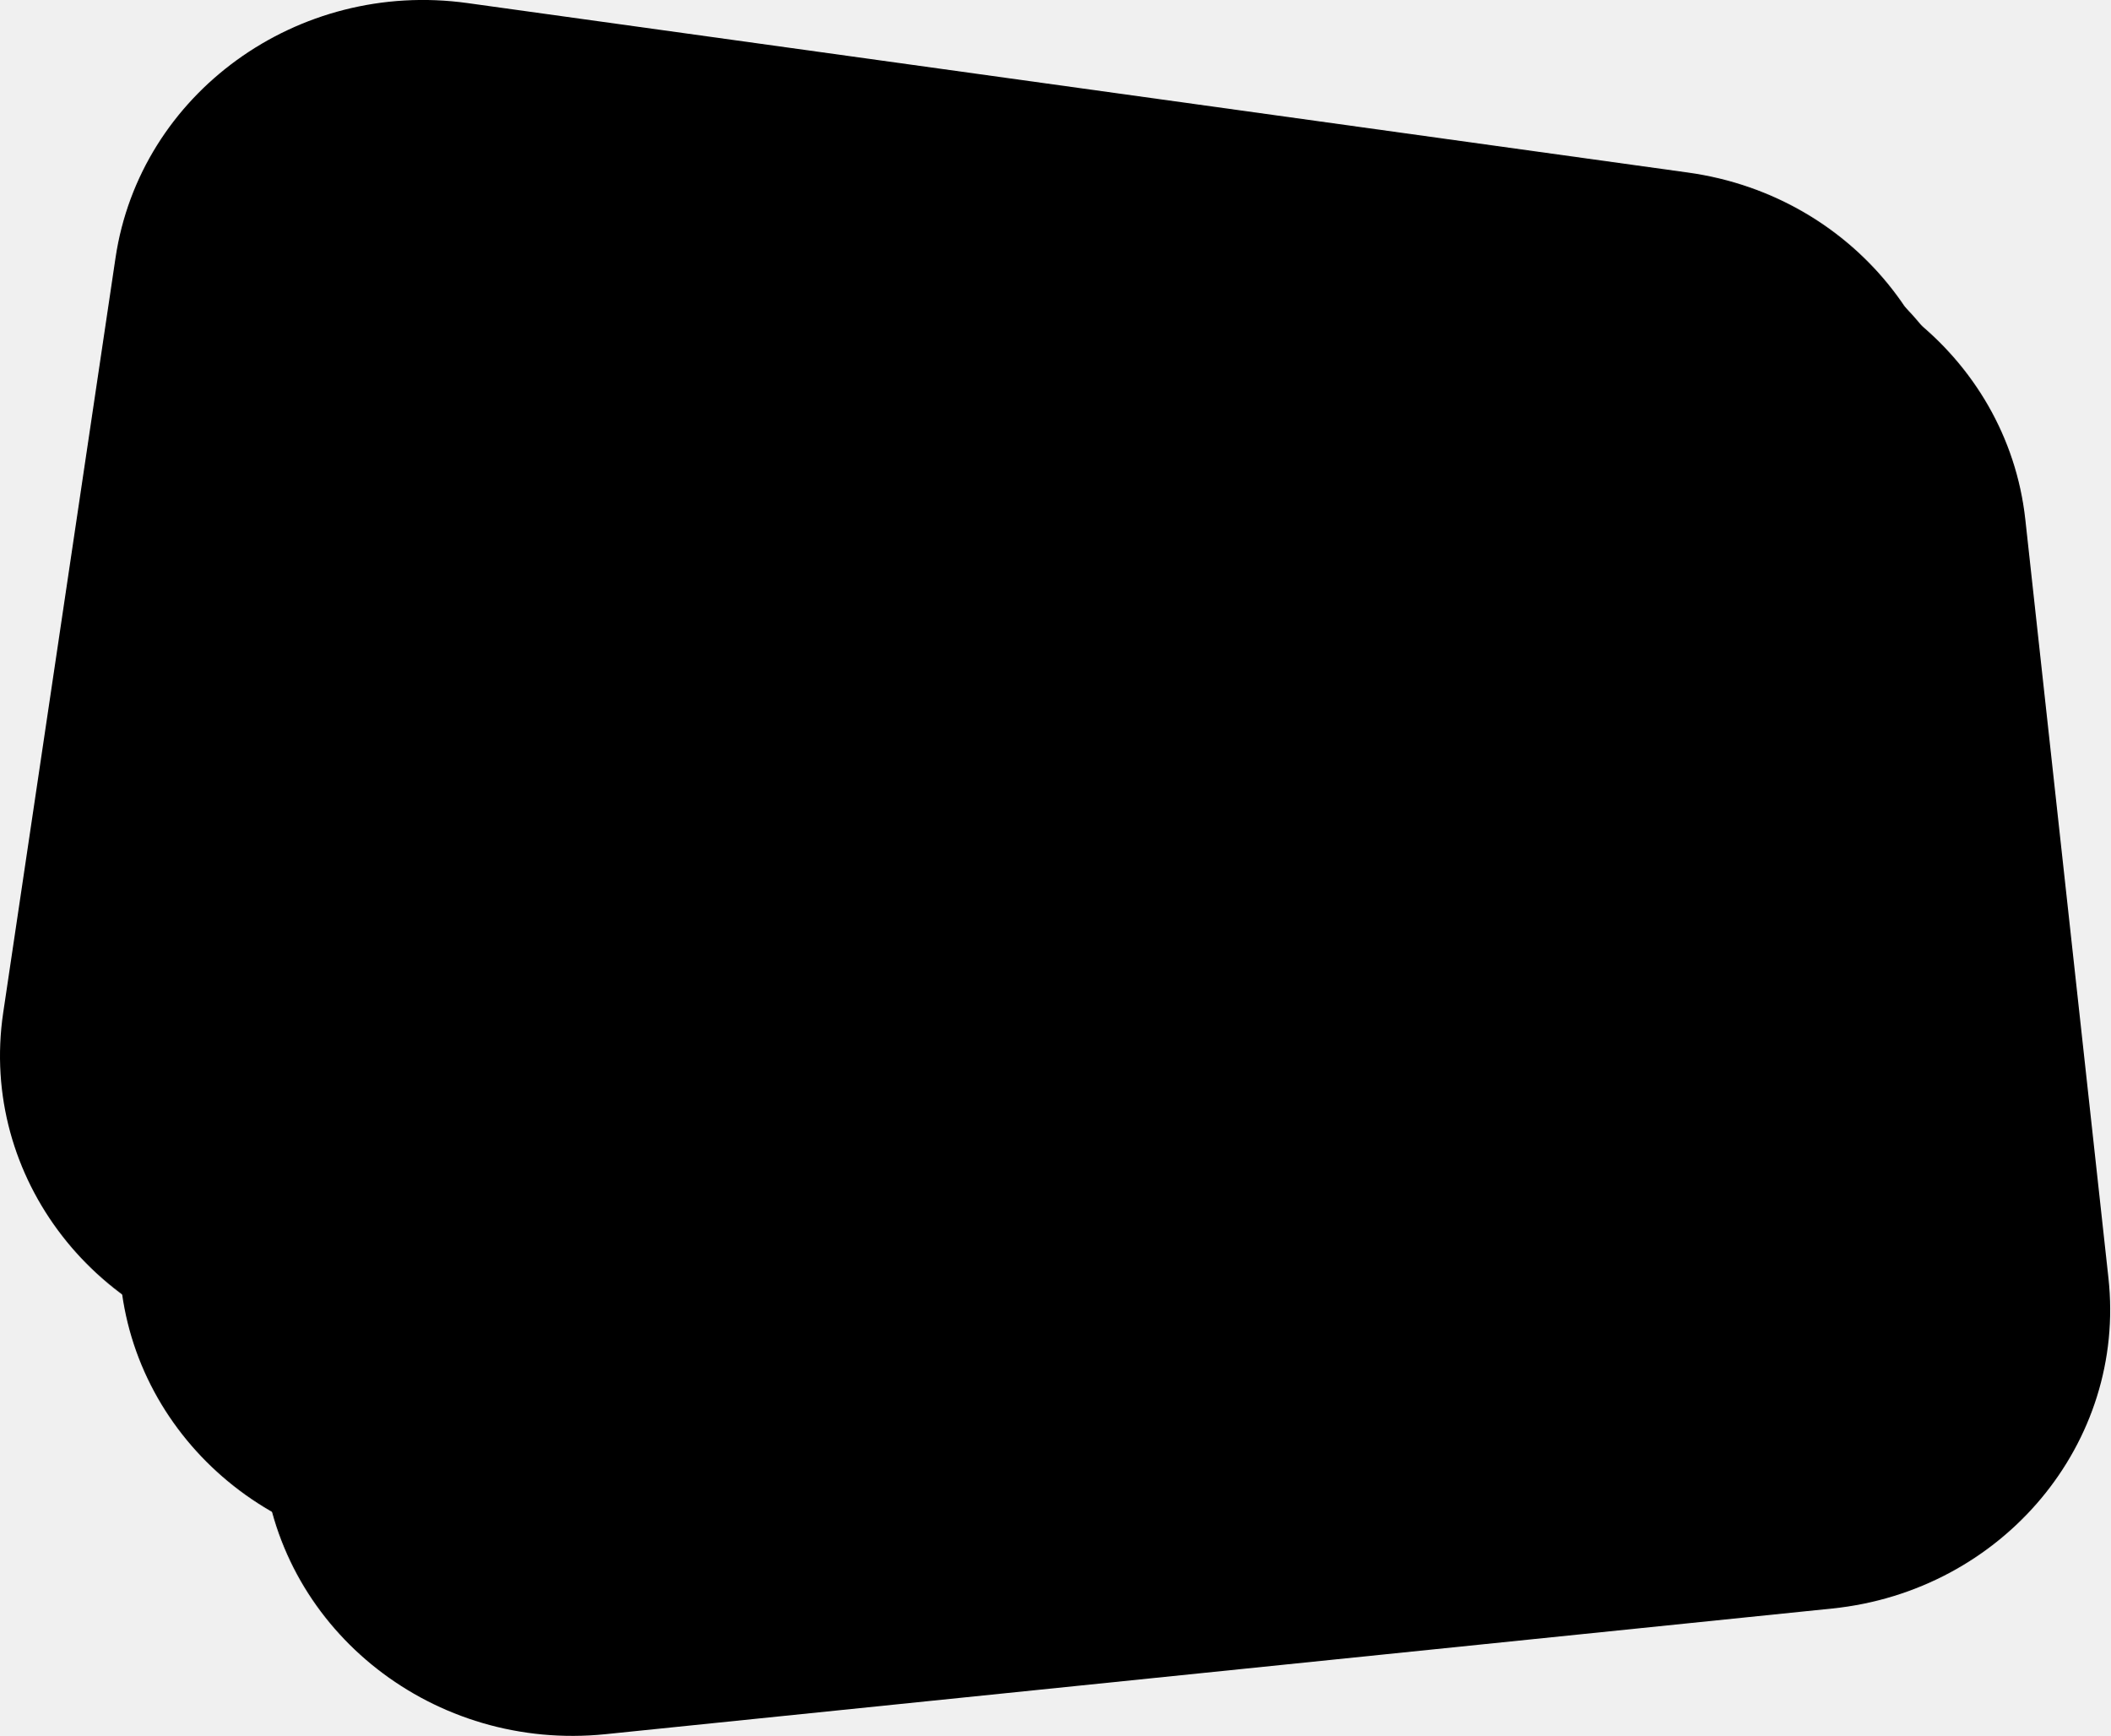
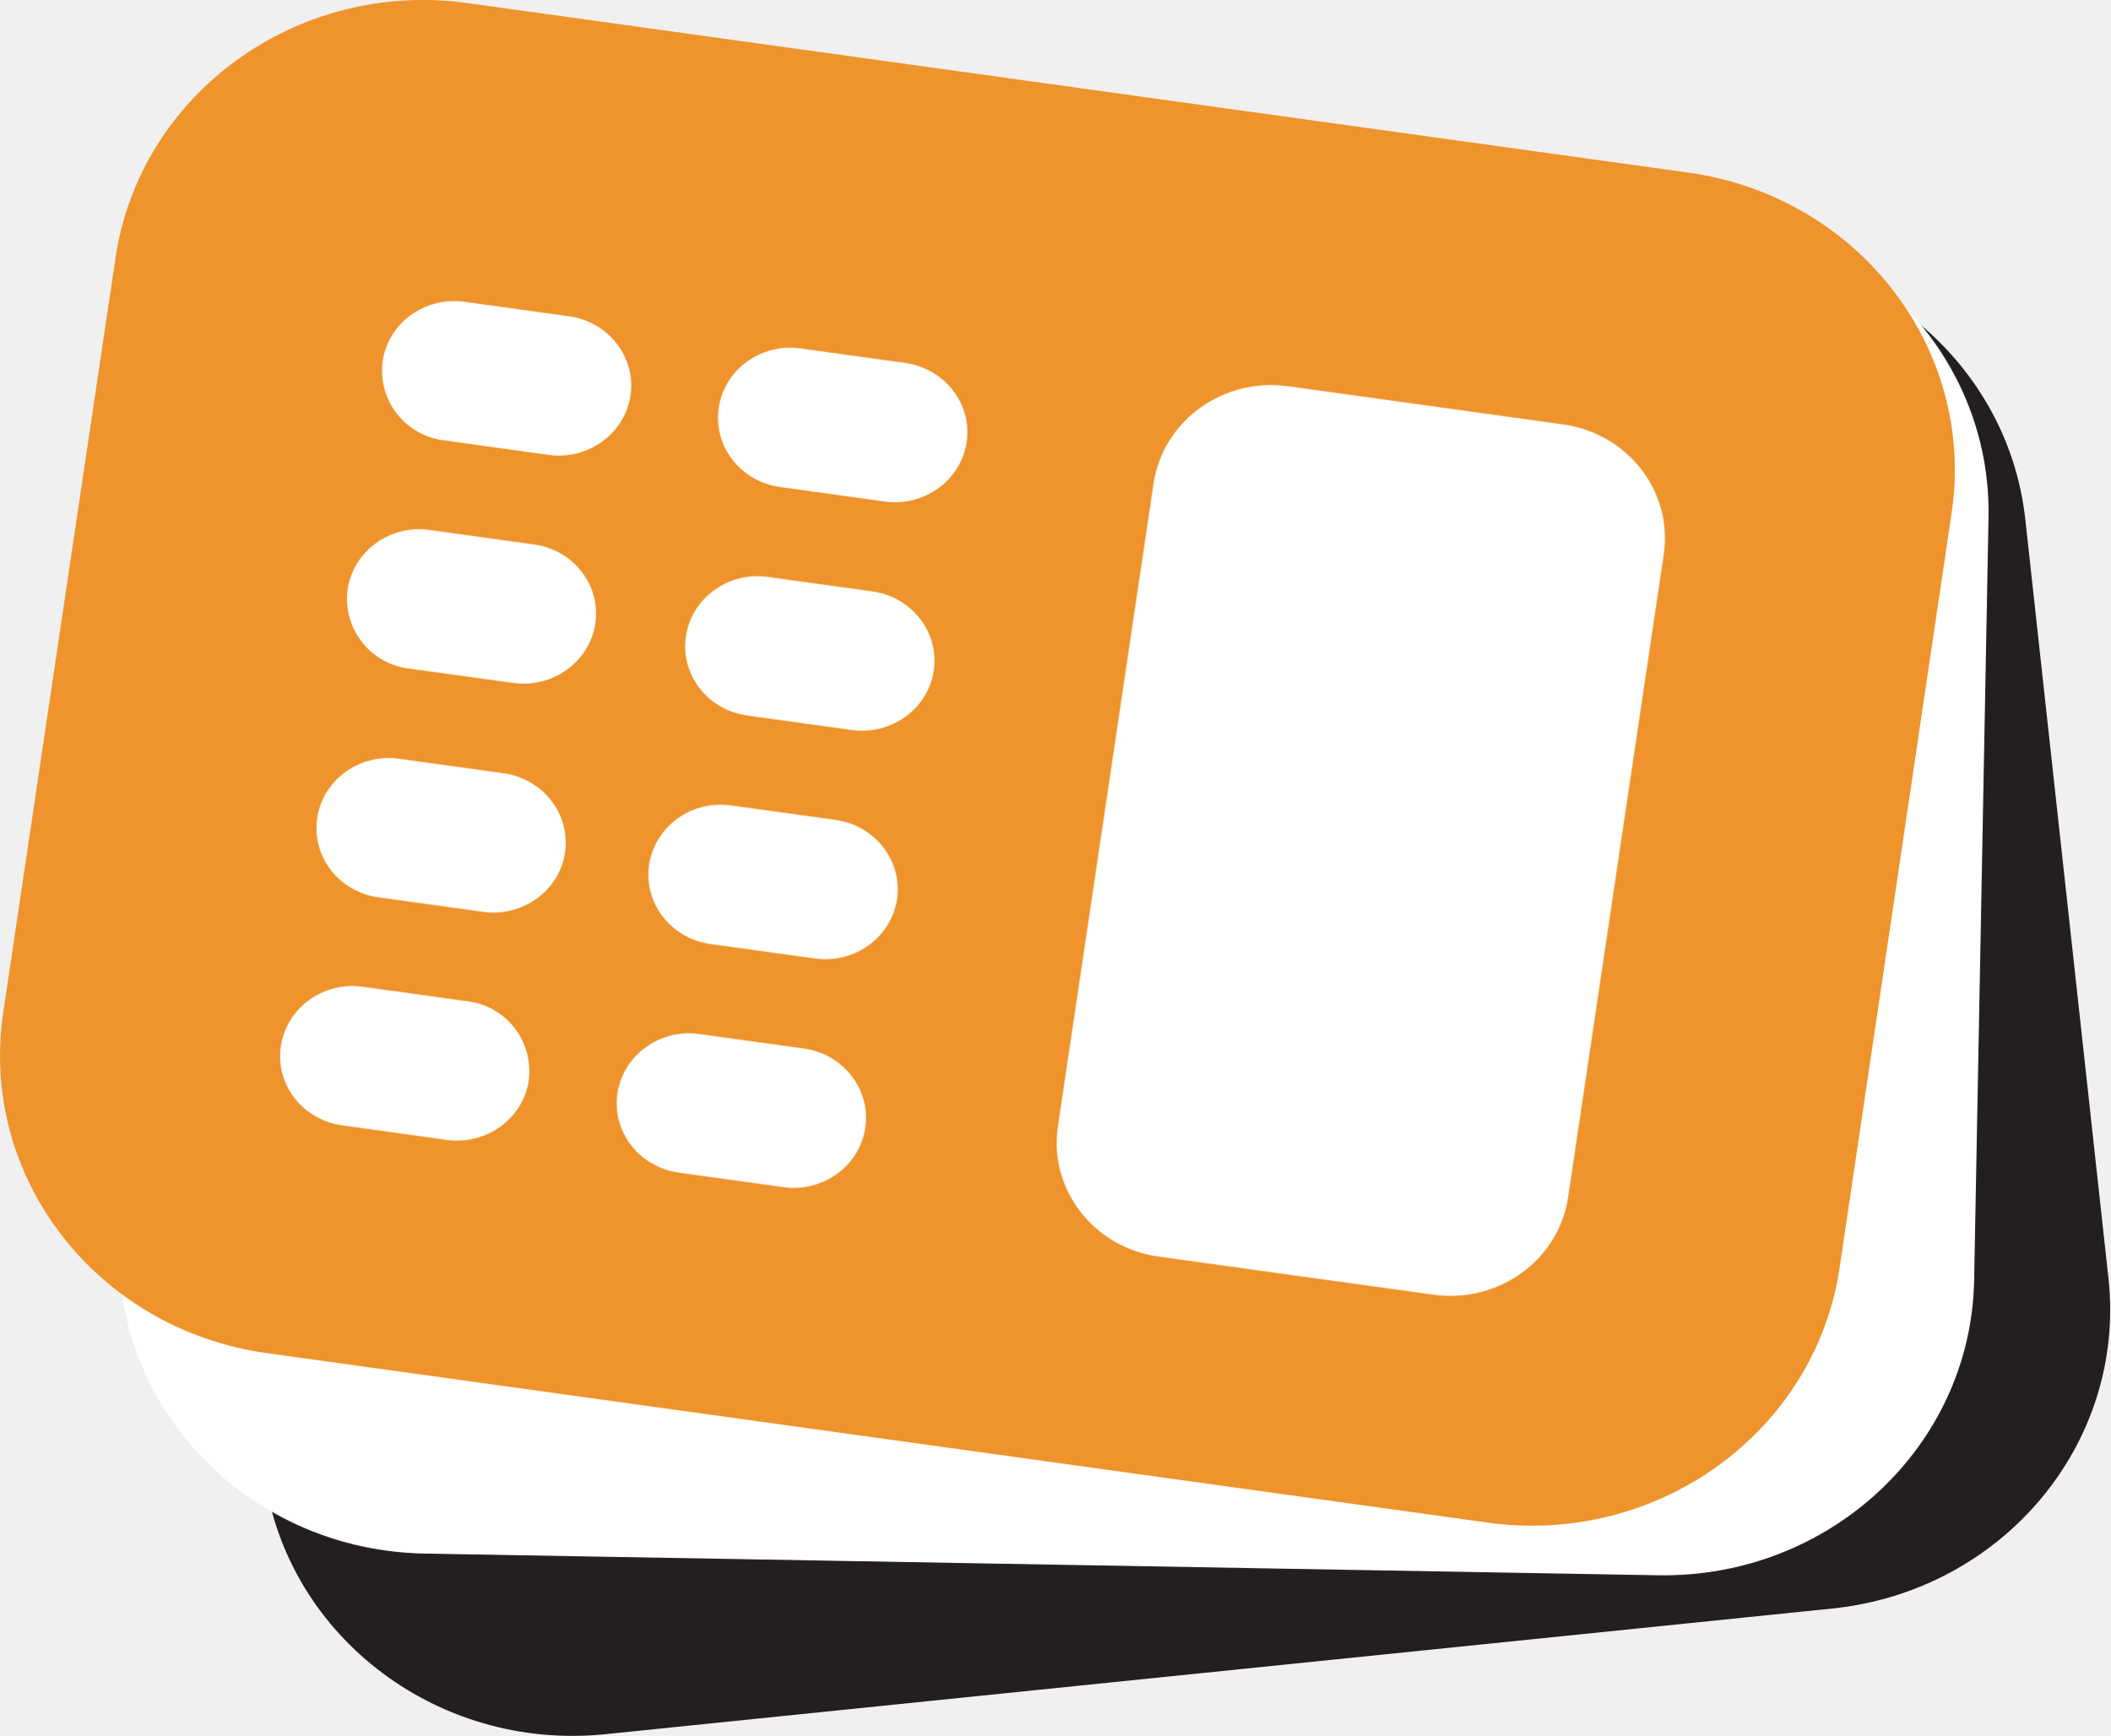
<svg xmlns="http://www.w3.org/2000/svg" id="Layer_1" data-name="Layer 1" viewBox="0 0 550.5 452.93">
-   <path class="cls-1" d="M91.8,463.56c4.73,43.07,44.65,74.29,89.2,69.73l320-32.78c44.55-4.56,76.82-43.19,72.11-86.26L551.43,216.34c-4.72-43-44.67-74.3-89.2-69.73l-320,32.8C97.69,184,65.4,222.58,70.13,265.66Z" transform="translate(-23.06 -80.81)" />
-   <path class="cls-2" d="M54.18,406.35c-0.8,43.3,34.83,79,79.62,79.82l321.73,5.66c44.78,0.8,81.75-33.67,82.55-77l3.75-199c0.82-43.3-34.82-79.06-79.61-79.83L140.5,130.38c-44.78-.79-81.75,33.69-82.57,77Z" transform="translate(-23.06 -80.81)" />
-   <path class="cls-3" d="M23.89,345.08C17.54,388,48.31,427.7,92.65,433.87l318.51,44.22c44.34,6.15,85.45-23.62,91.82-66.49l29.23-197c6.36-42.86-24.41-82.61-68.74-88.77L145,81.61c-44.34-6.16-85.44,23.61-91.81,66.49Z" transform="translate(-23.06 -80.81)" />
-   <path class="cls-2" d="M432.16,393.19C429.73,409.58,414,421,397,418.62l-71.65-9.93c-17-2.36-28.75-17.59-26.3-34L324,207c2.44-16.41,18.15-27.78,35.12-25.42l71.66,9.95c17,2.36,28.77,17.55,26.32,34Z" transform="translate(-23.06 -80.81)" />
-   <path class="cls-2" d="M259.22,175.5l-27.3-3.78c-10.33-1.45-19.88,5.49-21.36,15.49s5.66,19.23,16,20.66l27.31,3.79c10.3,1.43,19.89-5.53,21.37-15.49S269.51,176.94,259.22,175.5Z" transform="translate(-23.06 -80.81)" />
-   <path class="cls-2" d="M250.66,235.12l-27.3-3.79c-10.32-1.44-19.87,5.51-21.36,15.5s5.66,19.23,16,20.67l27.3,3.78c10.29,1.42,19.88-5.53,21.36-15.48S261,236.54,250.66,235.12Z" transform="translate(-23.06 -80.81)" />
-   <path class="cls-2" d="M241.07,294.74l-27.31-3.79c-10.33-1.44-19.87,5.5-21.36,15.49s5.67,19.24,16,20.68l27.31,3.78c10.3,1.44,19.89-5.53,21.37-15.48S251.36,296.17,241.07,294.74Z" transform="translate(-23.06 -80.81)" />
-   <path class="cls-2" d="M171.55,163.33l-27.3-3.78c-10.33-1.44-19.88,5.49-21.37,15.48a18.38,18.38,0,0,0,16,20.67l27.3,3.79c10.29,1.44,19.88-5.54,21.36-15.49S181.84,164.77,171.55,163.33Z" transform="translate(-23.06 -80.81)" />
-   <path class="cls-2" d="M162.41,222.87l-27.31-3.79c-10.32-1.43-19.87,5.51-21.36,15.5a18.36,18.36,0,0,0,16,20.66L157,259c10.3,1.43,19.88-5.54,21.37-15.49S172.71,224.29,162.41,222.87Z" transform="translate(-23.06 -80.81)" />
-   <path class="cls-2" d="M154.46,282.57l-27.31-3.79c-10.32-1.43-19.88,5.51-21.35,15.49s5.66,19.25,16,20.67l27.31,3.79c10.29,1.44,19.88-5.53,21.35-15.48S164.75,284,154.46,282.57Z" transform="translate(-23.06 -80.81)" />
-   <path class="cls-2" d="M232.81,354.4l-27.29-3.79c-10.34-1.44-19.89,5.5-21.38,15.48s5.67,19.24,16,20.69l27.31,3.78c10.28,1.44,19.87-5.53,21.35-15.48S243.1,355.82,232.81,354.4Z" transform="translate(-23.06 -80.81)" />
-   <path class="cls-2" d="M145,342.06l-27.31-3.79c-10.32-1.42-19.87,5.5-21.36,15.5s5.66,19.24,16,20.67l27.3,3.79c10.29,1.42,19.88-5.53,21.36-15.5A18.37,18.37,0,0,0,145,342.06Z" transform="translate(-23.06 -80.81)" />
+   <path fill="#231f20" class="cls-1" d="M91.8,463.56c4.73,43.07,44.65,74.29,89.2,69.73l320-32.78c44.55-4.56,76.82-43.19,72.11-86.26L551.43,216.34c-4.72-43-44.67-74.3-89.2-69.73l-320,32.8C97.69,184,65.4,222.58,70.13,265.66Z" transform="translate(-23.06 -80.81)" />
+   <path fill="#fff" class="cls-2" d="M54.18,406.35c-0.8,43.3,34.83,79,79.62,79.82l321.73,5.66c44.78,0.8,81.75-33.67,82.55-77l3.75-199c0.82-43.3-34.82-79.06-79.61-79.83L140.5,130.38c-44.78-.79-81.75,33.69-82.57,77Z" transform="translate(-23.06 -80.81)" />
+   <path fill="#ef942c" class="cls-3" d="M23.89,345.08C17.54,388,48.31,427.7,92.65,433.87l318.51,44.22c44.34,6.15,85.45-23.62,91.82-66.49l29.23-197c6.36-42.86-24.41-82.61-68.74-88.77L145,81.61c-44.34-6.16-85.44,23.61-91.81,66.49Z" transform="translate(-23.06 -80.81)" />
+   <path fill="#fff" class="cls-2" d="M432.16,393.19C429.73,409.58,414,421,397,418.62l-71.65-9.93c-17-2.36-28.75-17.59-26.3-34L324,207c2.44-16.41,18.15-27.78,35.12-25.42l71.66,9.95c17,2.36,28.77,17.55,26.32,34Z" transform="translate(-23.06 -80.81)" />
+   <path fill="#fff" class="cls-2" d="M259.22,175.5l-27.3-3.78c-10.33-1.45-19.88,5.49-21.36,15.49s5.66,19.23,16,20.66l27.31,3.79c10.3,1.43,19.89-5.53,21.37-15.49S269.51,176.94,259.22,175.5Z" transform="translate(-23.06 -80.81)" />
+   <path fill="#fff" class="cls-2" d="M250.66,235.12l-27.3-3.79c-10.32-1.44-19.87,5.51-21.36,15.5s5.66,19.23,16,20.67l27.3,3.78c10.29,1.42,19.88-5.53,21.36-15.48S261,236.54,250.66,235.12Z" transform="translate(-23.06 -80.81)" />
+   <path fill="#fff" class="cls-2" d="M241.07,294.74l-27.31-3.79c-10.33-1.44-19.87,5.5-21.36,15.49s5.67,19.24,16,20.68l27.31,3.78c10.3,1.44,19.89-5.53,21.37-15.48S251.36,296.17,241.07,294.74Z" transform="translate(-23.06 -80.81)" />
+   <path fill="#fff" class="cls-2" d="M171.55,163.33l-27.3-3.78c-10.33-1.44-19.88,5.49-21.37,15.48a18.38,18.38,0,0,0,16,20.67l27.3,3.79c10.29,1.44,19.88-5.54,21.36-15.49S181.84,164.77,171.55,163.33Z" transform="translate(-23.06 -80.81)" />
+   <path fill="#fff" class="cls-2" d="M162.41,222.87l-27.31-3.79c-10.32-1.43-19.87,5.51-21.36,15.5a18.36,18.36,0,0,0,16,20.66L157,259c10.3,1.43,19.88-5.54,21.37-15.49S172.71,224.29,162.41,222.87Z" transform="translate(-23.06 -80.81)" />
+   <path fill="#fff" class="cls-2" d="M154.46,282.57l-27.31-3.79c-10.32-1.43-19.88,5.51-21.35,15.49s5.66,19.25,16,20.67l27.31,3.79c10.29,1.44,19.88-5.53,21.35-15.48S164.75,284,154.46,282.57Z" transform="translate(-23.06 -80.81)" />
+   <path fill="#fff" class="cls-2" d="M232.81,354.4l-27.29-3.79c-10.34-1.44-19.89,5.5-21.38,15.48s5.67,19.24,16,20.69l27.31,3.78c10.28,1.44,19.87-5.53,21.35-15.48S243.1,355.82,232.81,354.4Z" transform="translate(-23.06 -80.81)" />
+   <path fill="#fff" class="cls-2" d="M145,342.06l-27.31-3.79c-10.32-1.42-19.87,5.5-21.36,15.5s5.66,19.24,16,20.67l27.3,3.79c10.29,1.42,19.88-5.53,21.36-15.5A18.37,18.37,0,0,0,145,342.06Z" transform="translate(-23.06 -80.81)" />
</svg>
